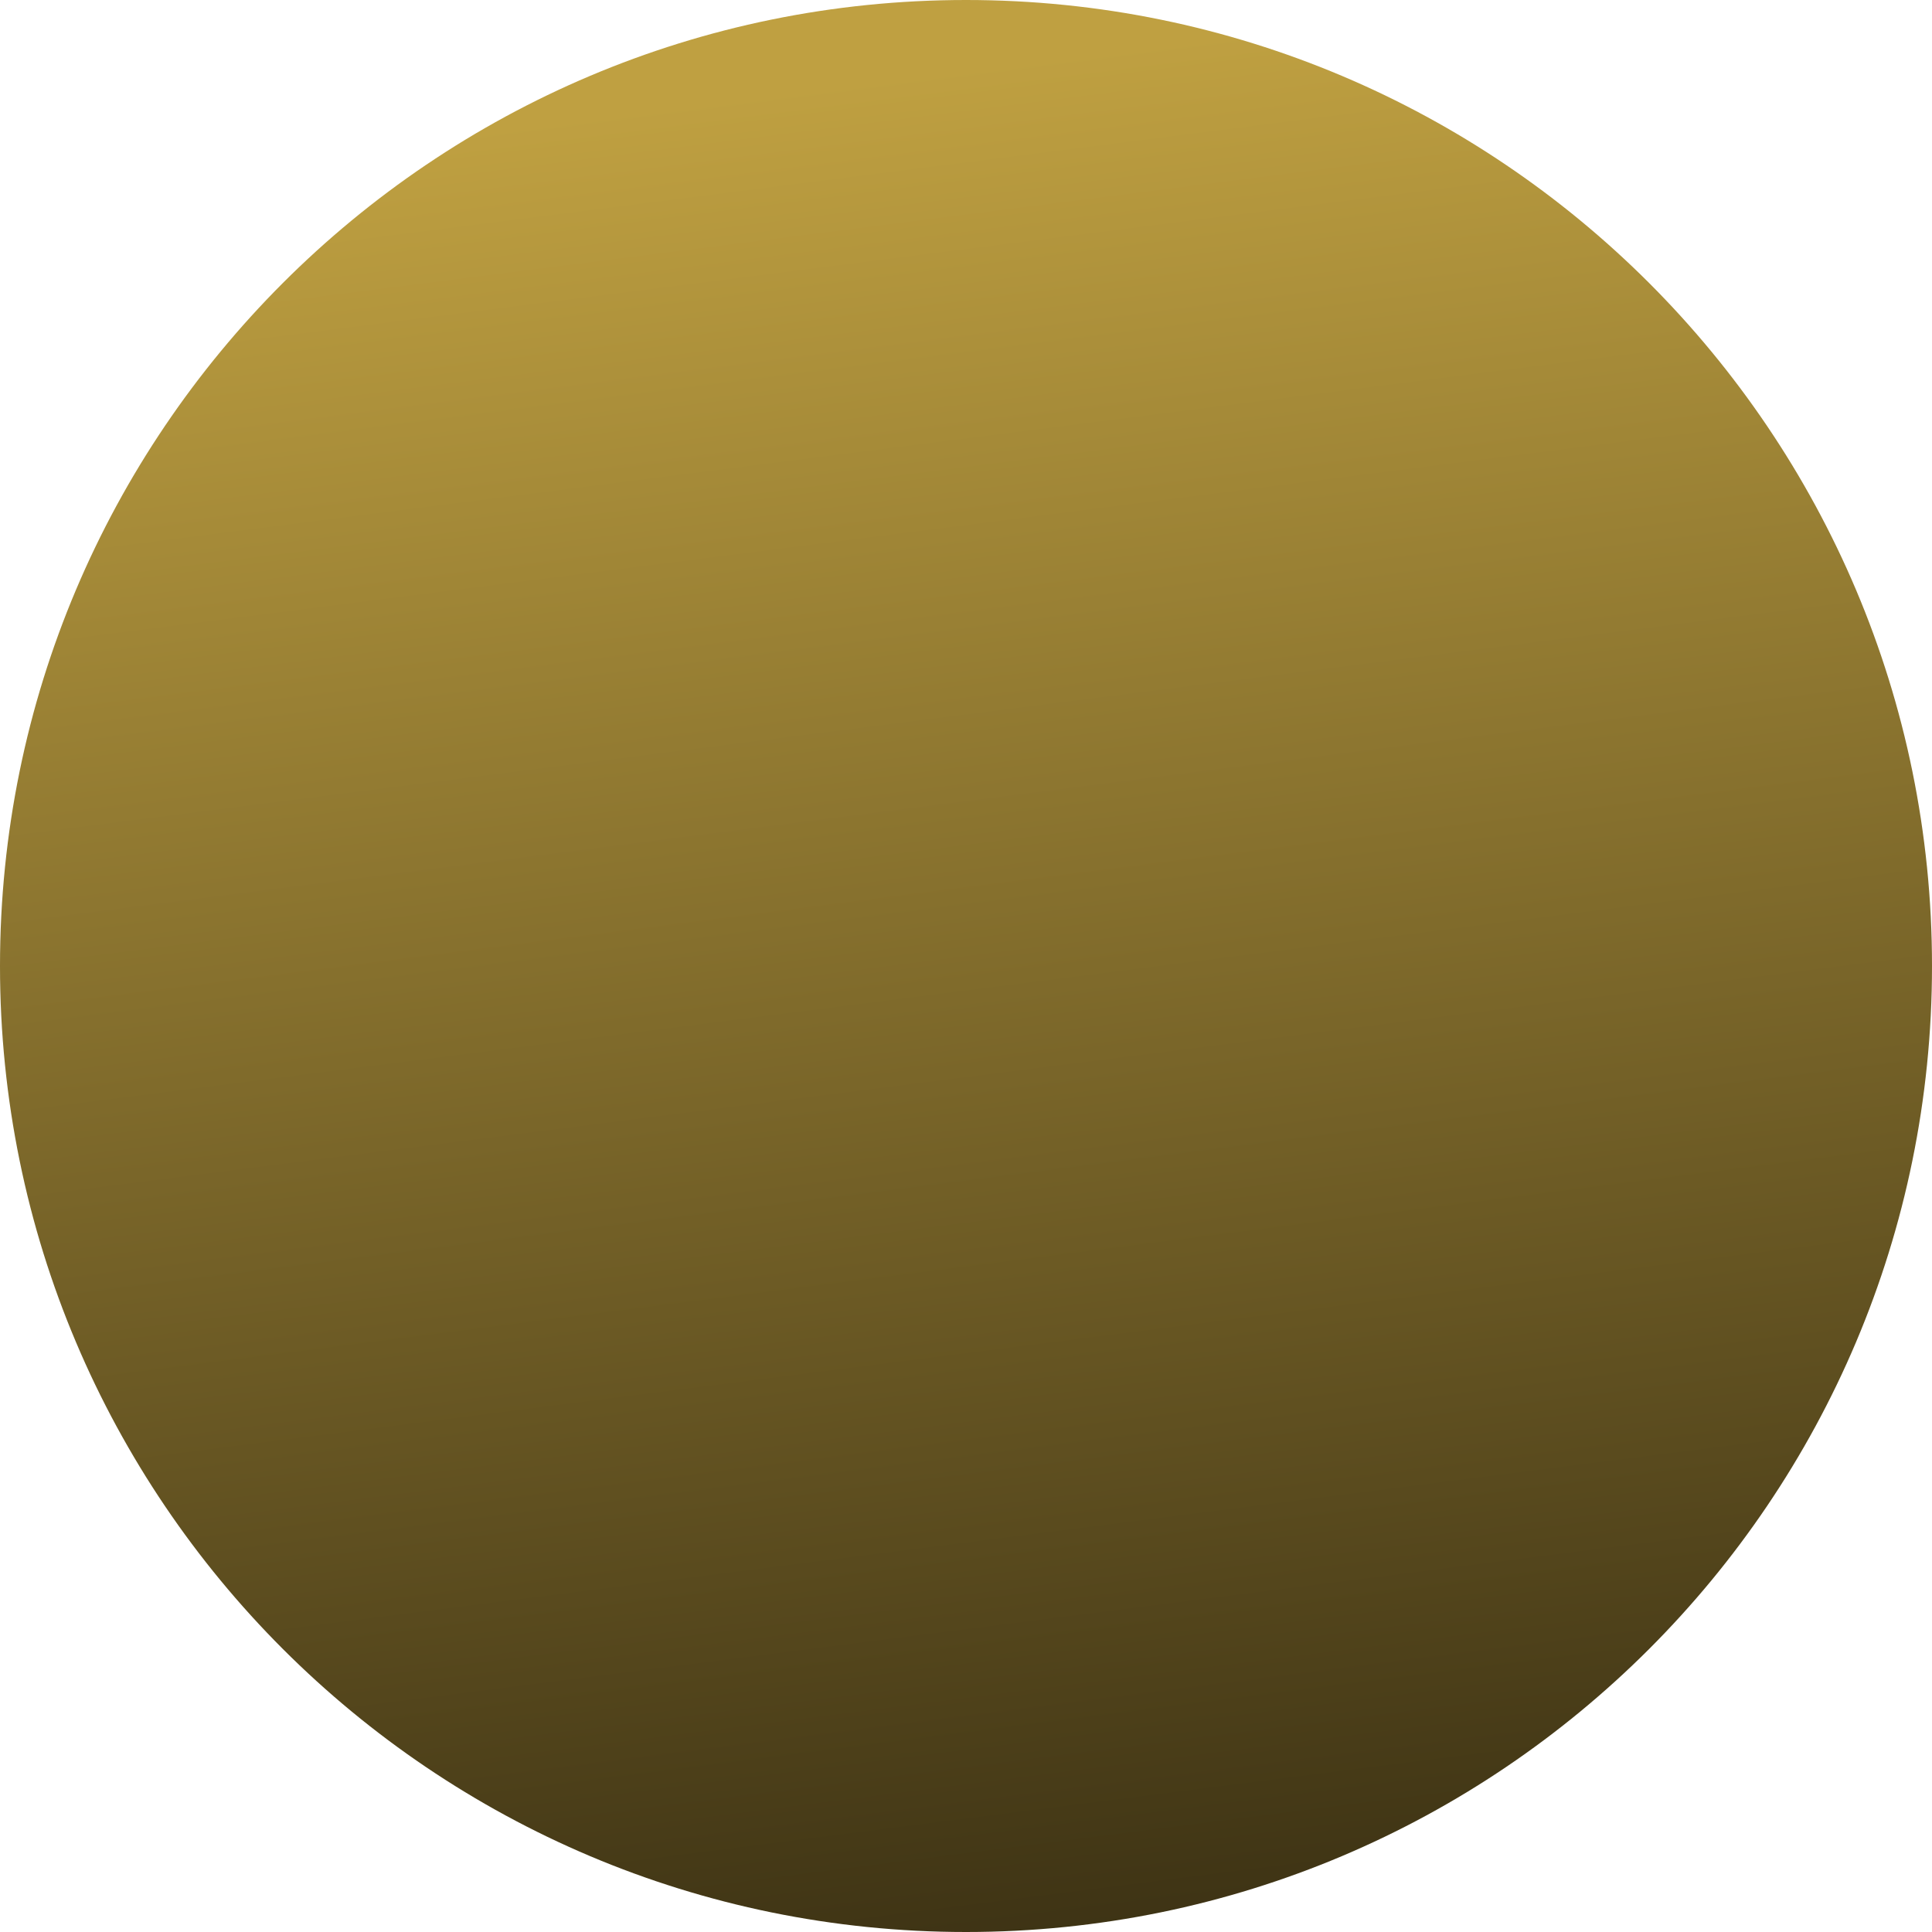
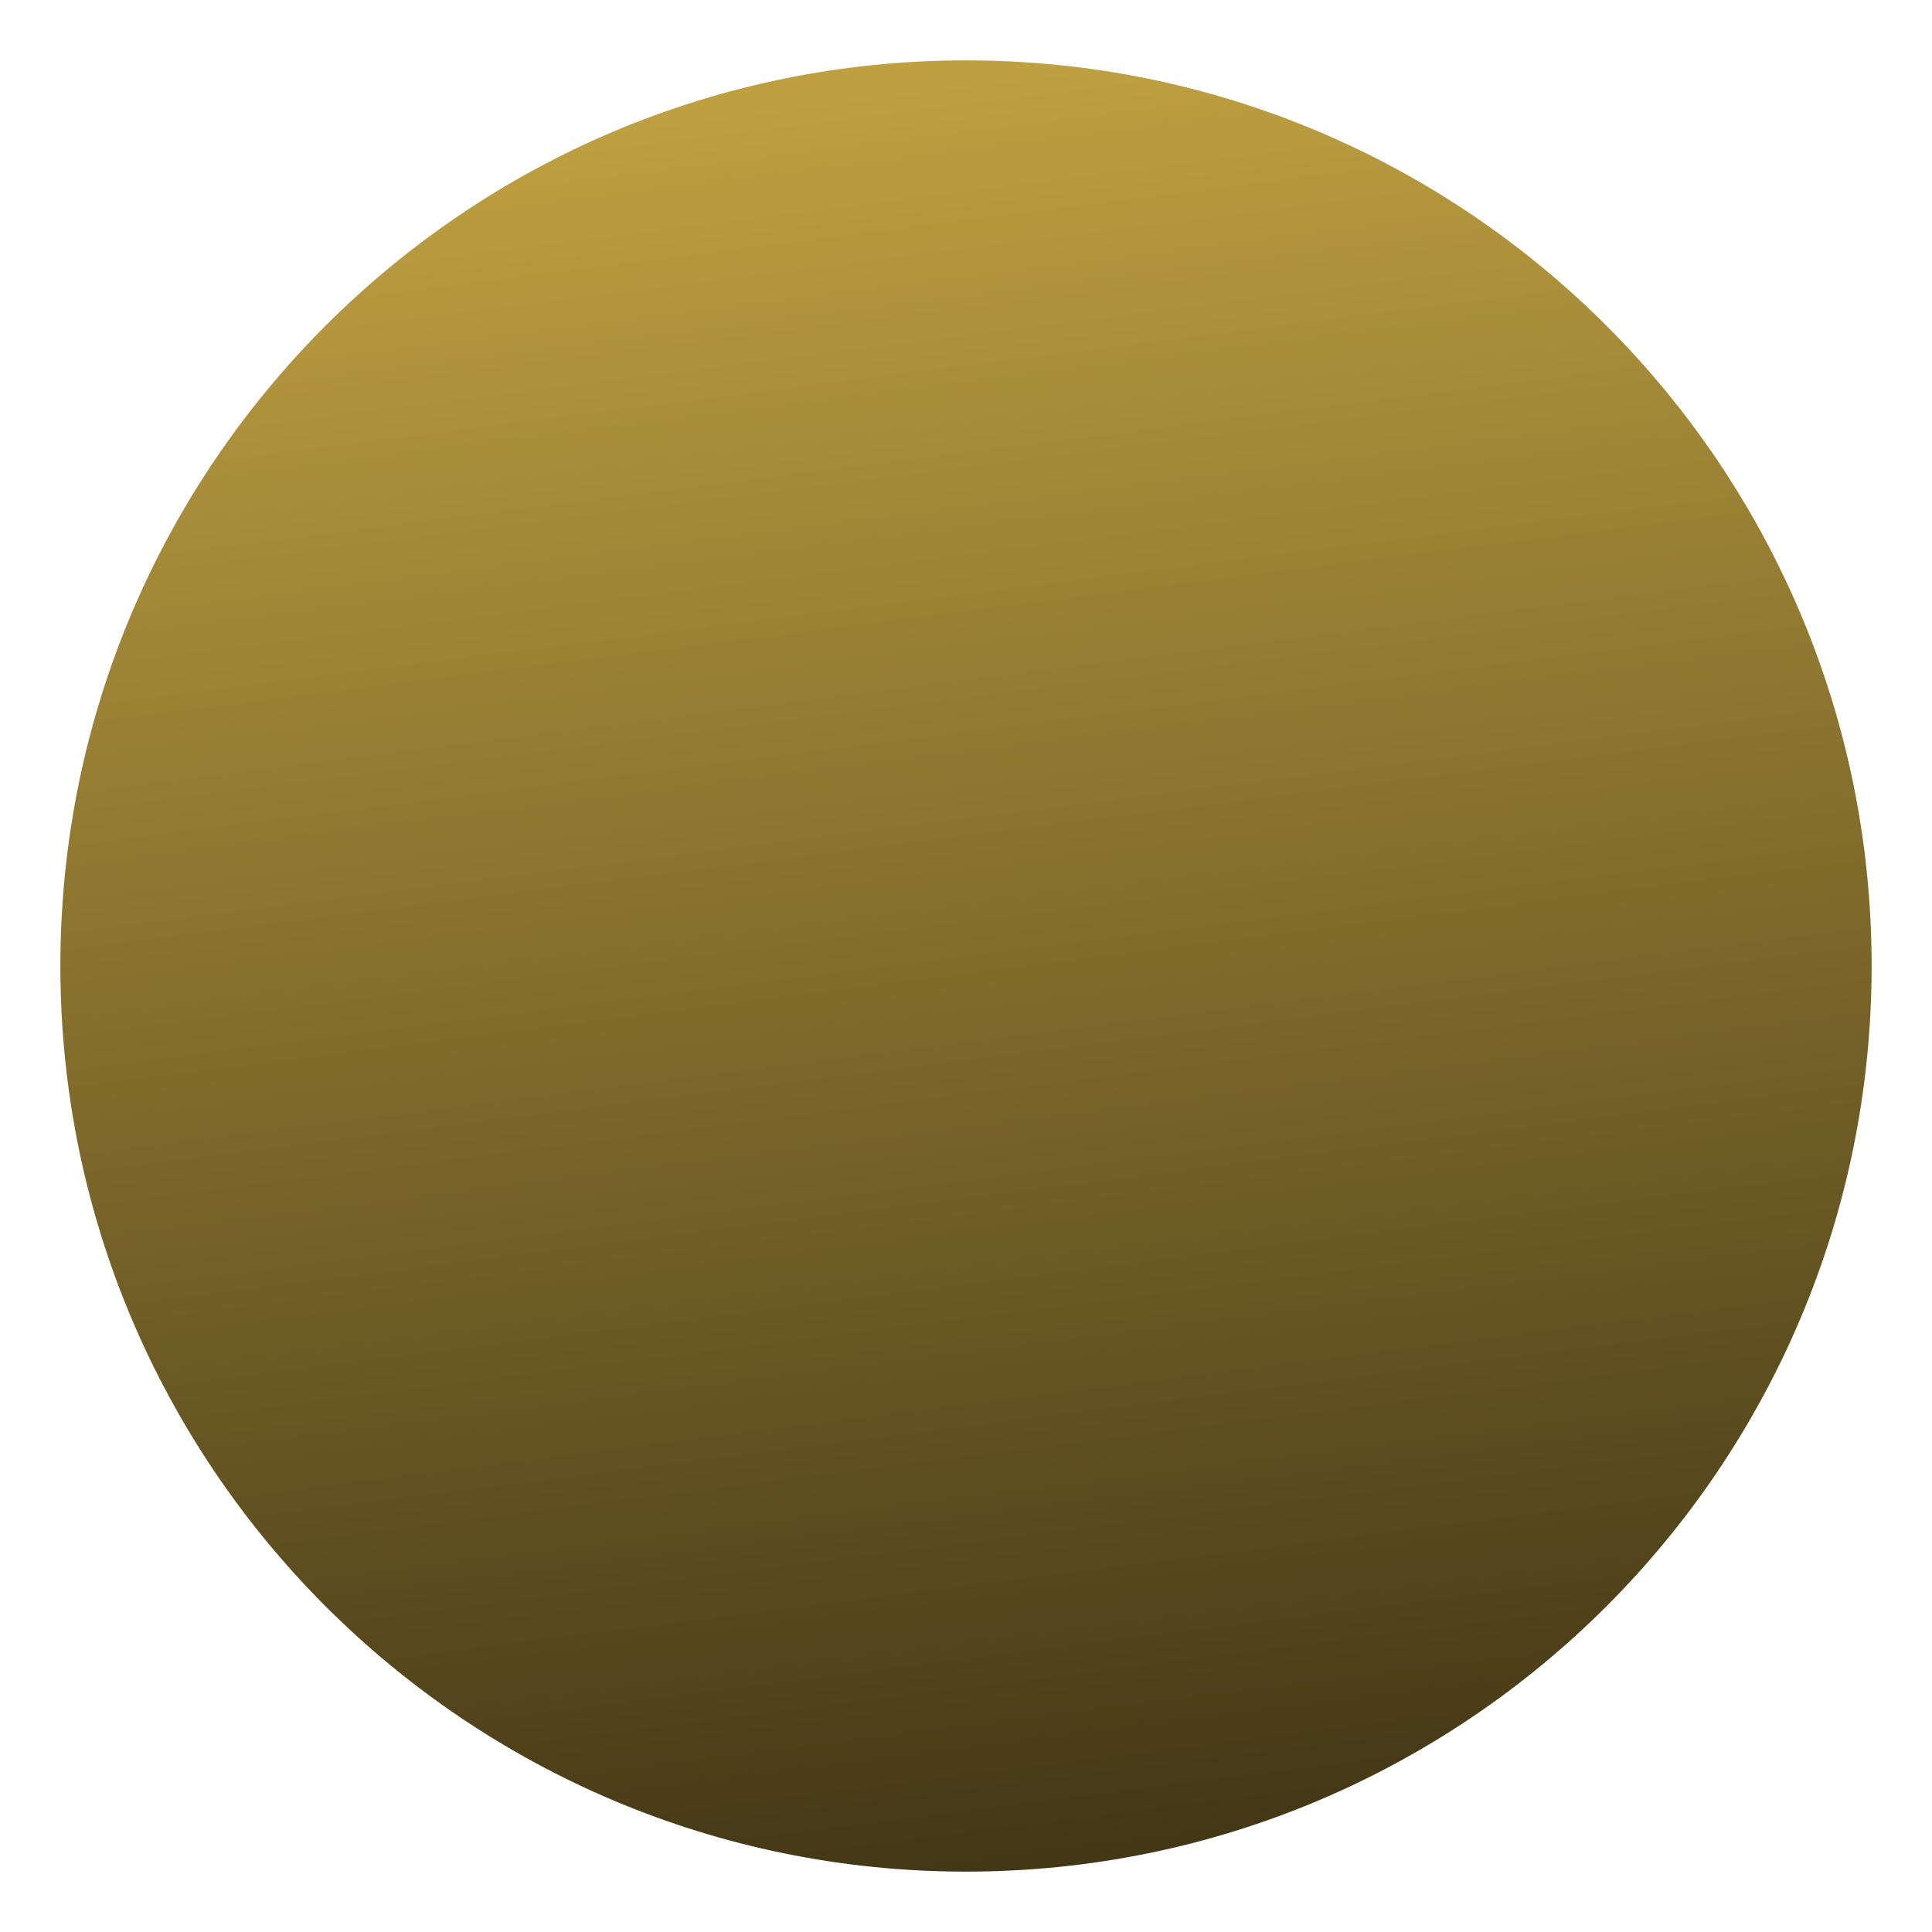
<svg xmlns="http://www.w3.org/2000/svg" width="32" height="32" viewBox="0 0 32 32" version="1.1">
  <defs>
    <linearGradient id="g-face" x1="13" y1="1.5" x2="17" y2="33" gradientUnits="userSpaceOnUse">
      <stop stop-color="#bfa041" offset="0" />
      <stop stop-color="#3a3013" offset="1" />
    </linearGradient>
  </defs>
-   <circle id="ky-flat-face" opacity="0" cx="16" cy="16" r="16" fill="#bfa041" />
-   <circle id="ky-face" opacity="1" cx="16" cy="16" r="16" fill="url(#g-face)" />
+   <circle id="ky-flat-face" opacity="0" cx="16" cy="16" r="15" fill="#bfa041" />
+   <circle id="ky-face" opacity="1" cx="16" cy="16" r="15" fill="url(#g-face)" />
</svg>
